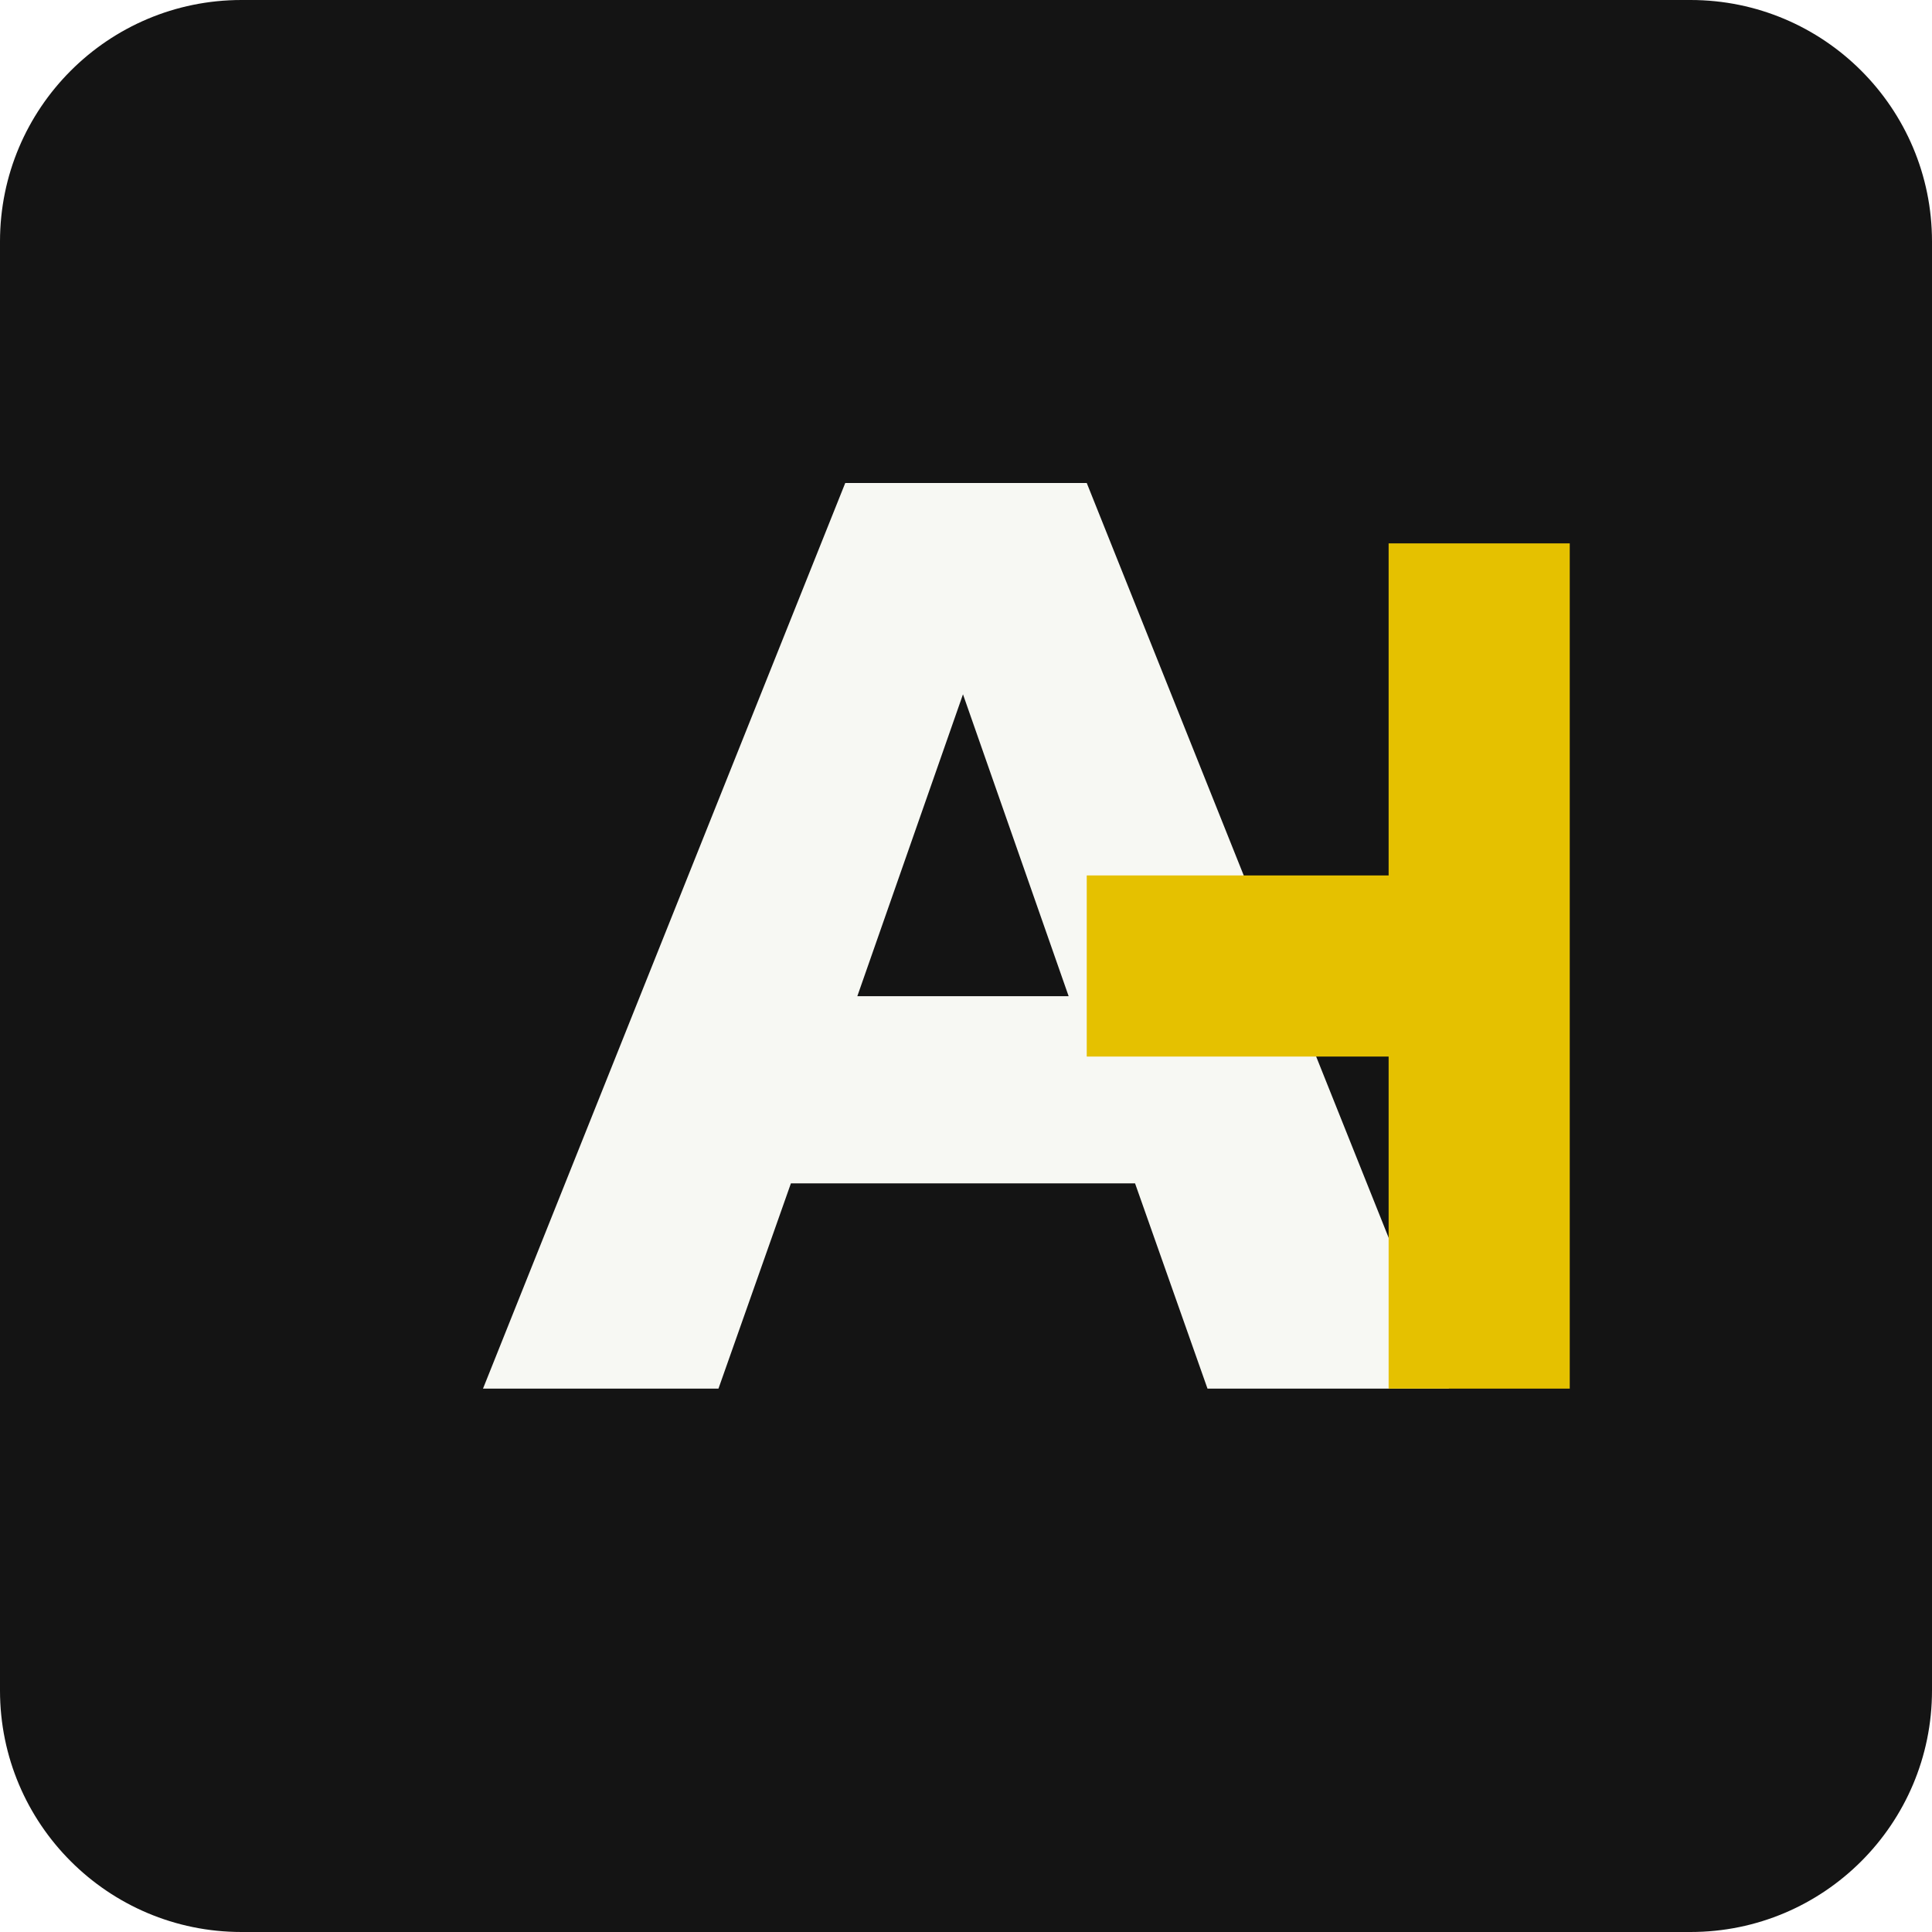
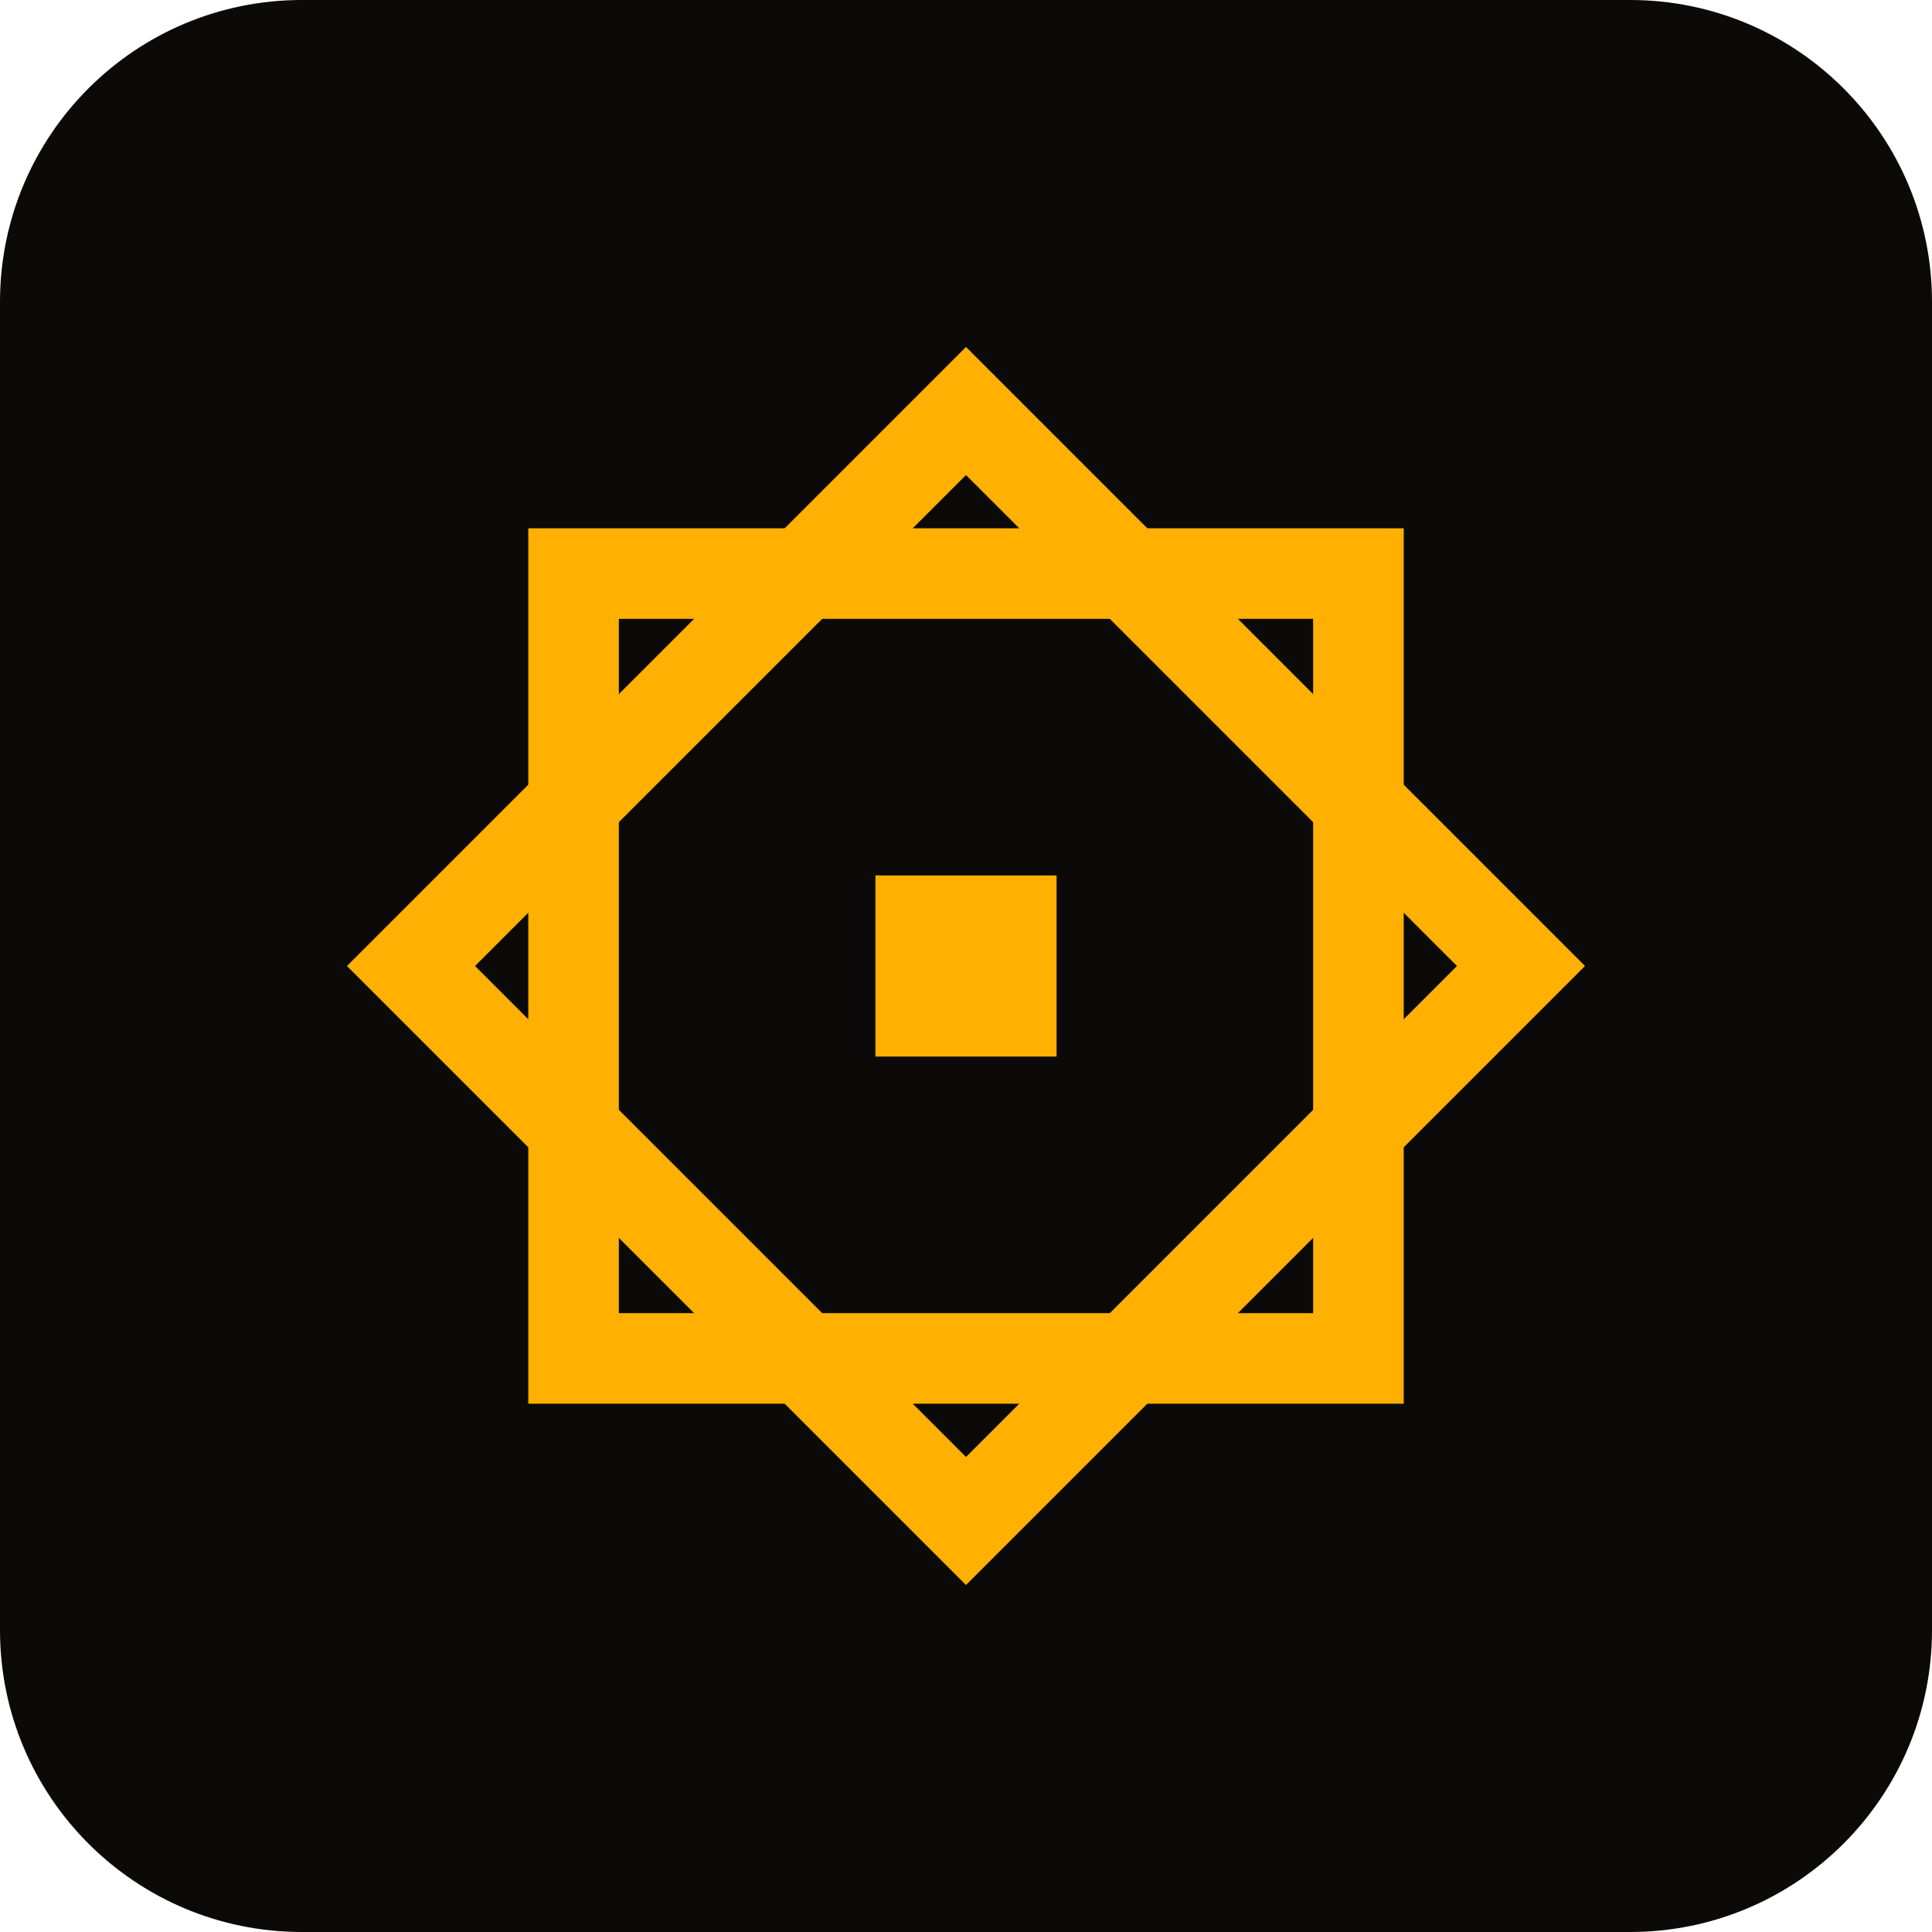
- <svg xmlns="http://www.w3.org/2000/svg" viewBox="0 0 64 64" role="img" aria-label="AH">
-   <rect width="64" height="64" rx="8" fill="#141414" />
-   <path d="M16 46 28 16h8l12 30h-8l-2.4-6.8H26.2L23.8 46h-7.8Zm12.4-13h7l-3.5-10-3.5 10Z" fill="#f7f8f3" />
-   <path d="M46 18h6v28h-6V35H36v-6h10V18Z" fill="#e5c100" />
+ <svg xmlns="http://www.w3.org/2000/svg" viewBox="0 0 64 64" role="img" aria-label="Amine Hamlouchi">
+   <rect width="64" height="64" rx="10" fill="#0b0a08" />
+   <g transform="translate(32 32)">
+     <rect x="-13" y="-13" width="26" height="26" fill="none" stroke="#ffb000" stroke-width="3" />
+     <rect x="-13" y="-13" width="26" height="26" fill="none" stroke="#ffb000" stroke-width="3" transform="rotate(45)" />
+     <rect x="-3" y="-3" width="6" height="6" fill="#ffb000" />
+   </g>
</svg>
